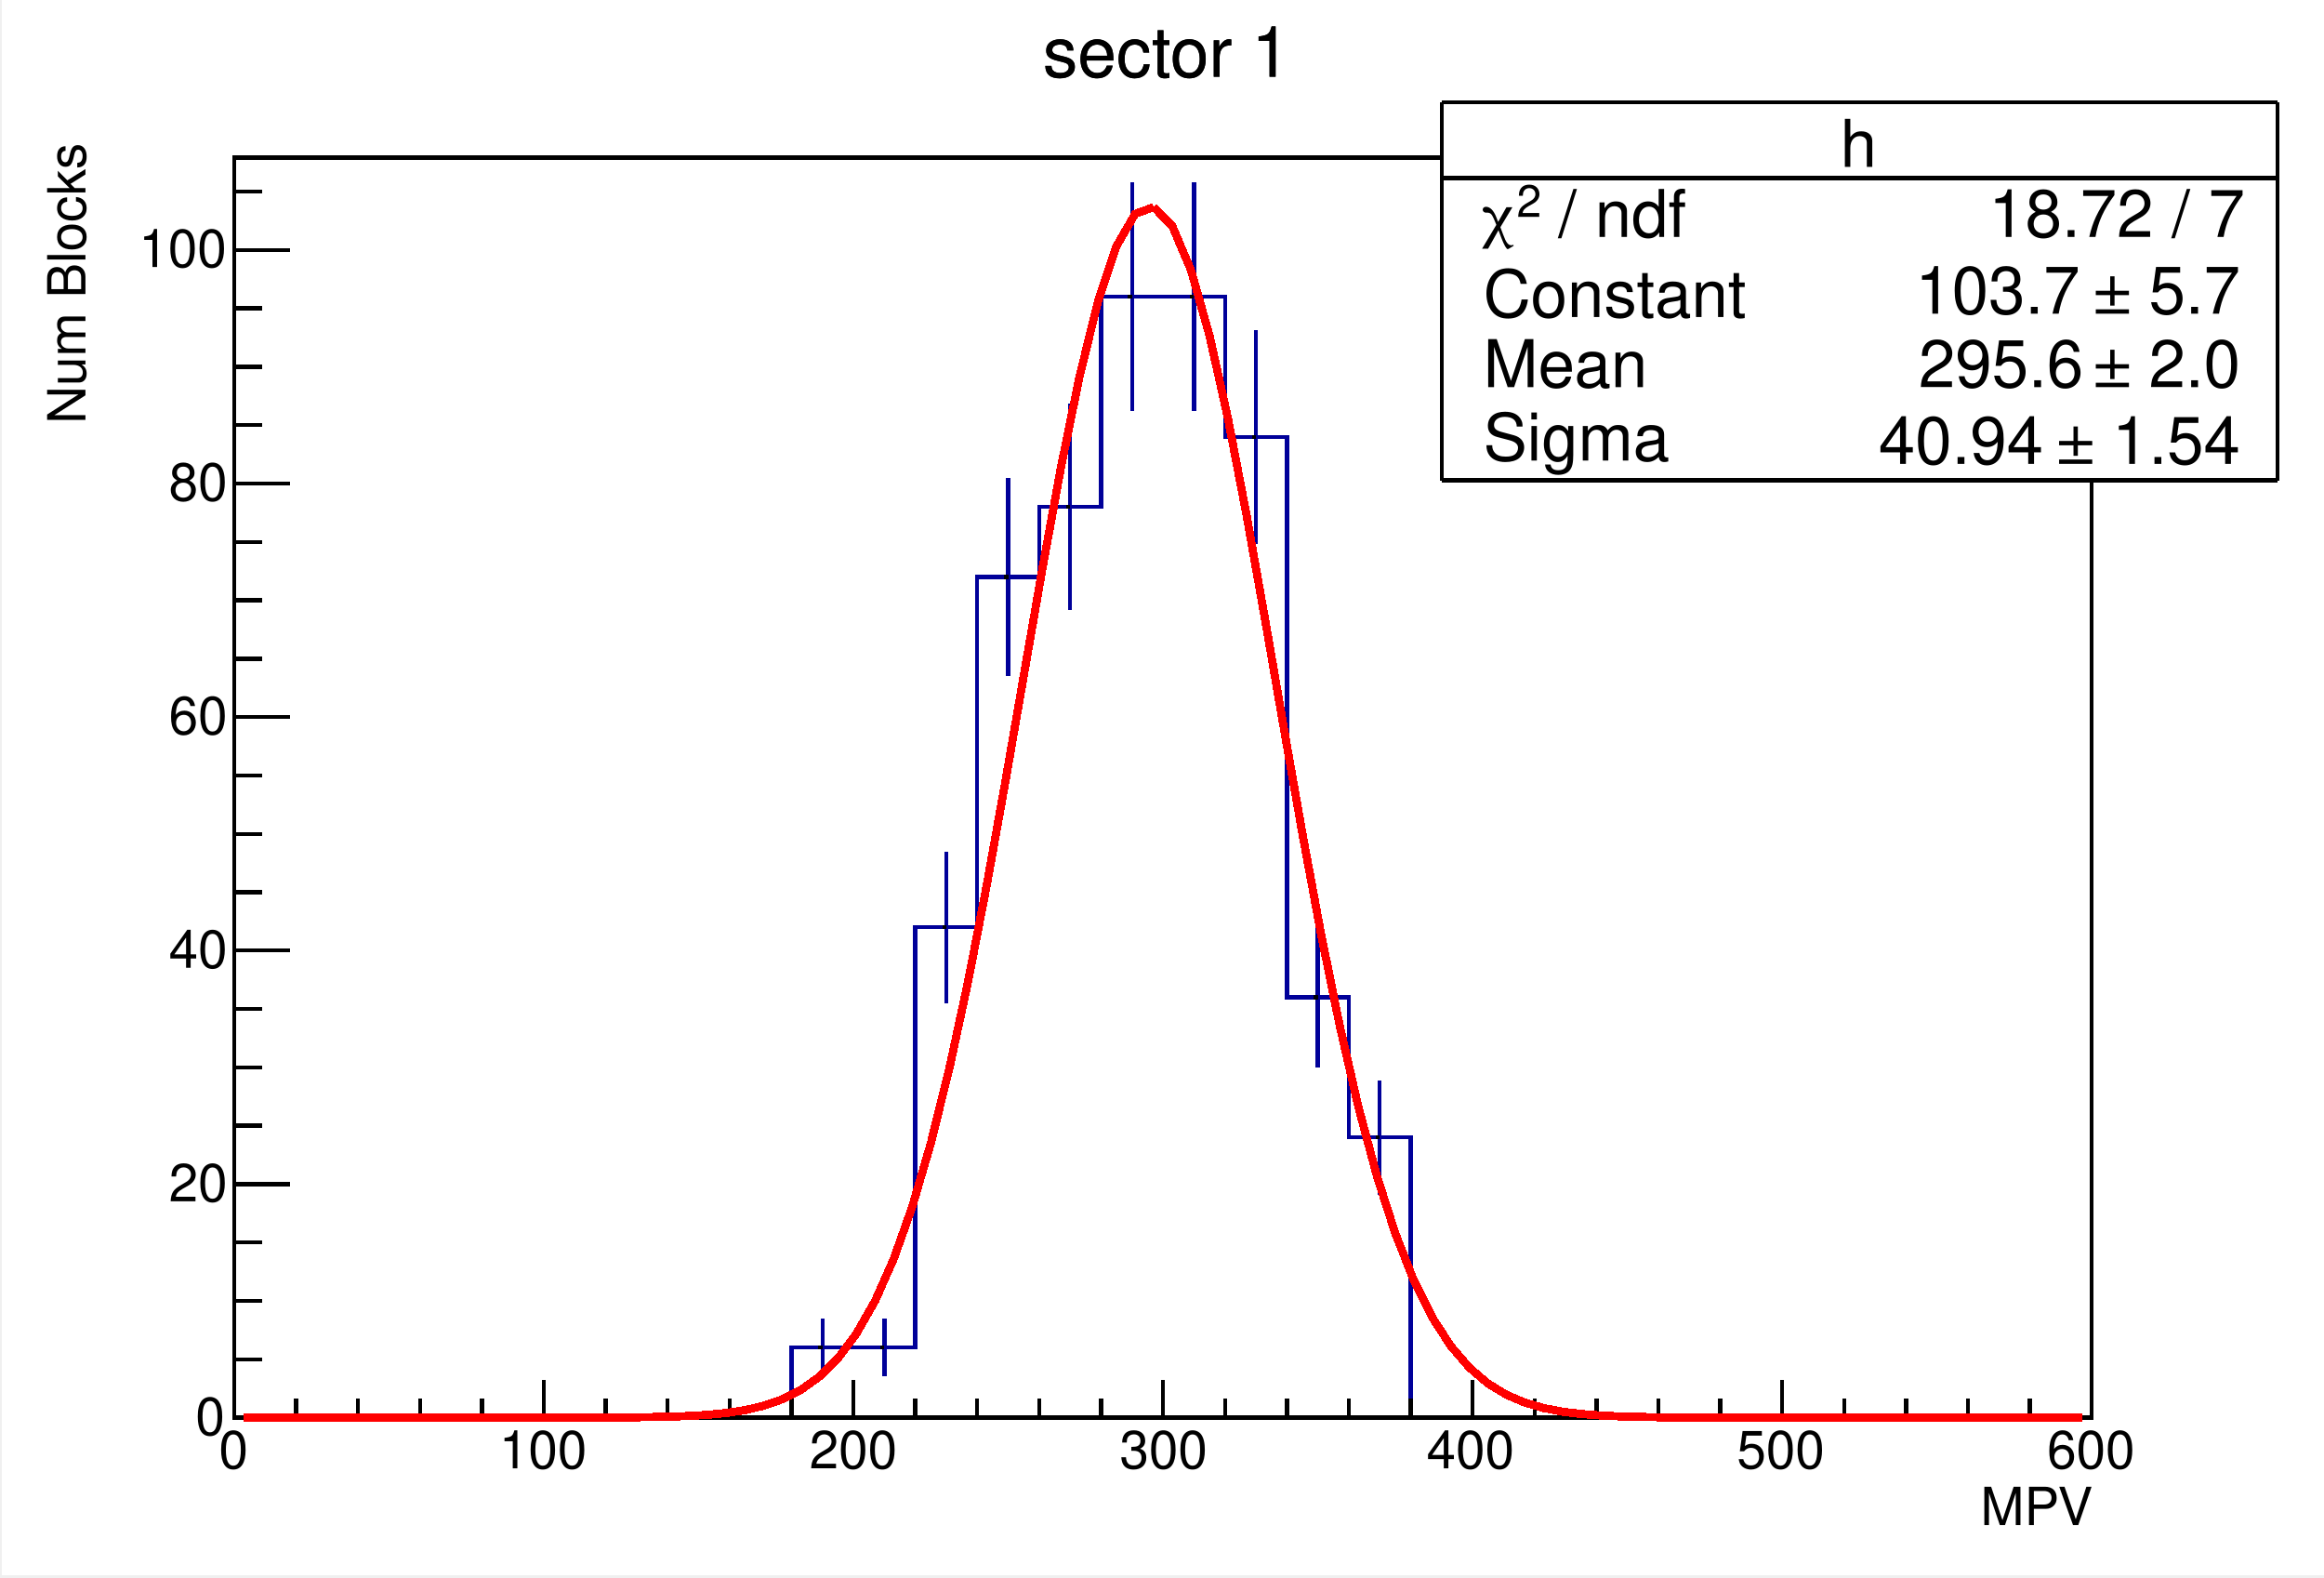
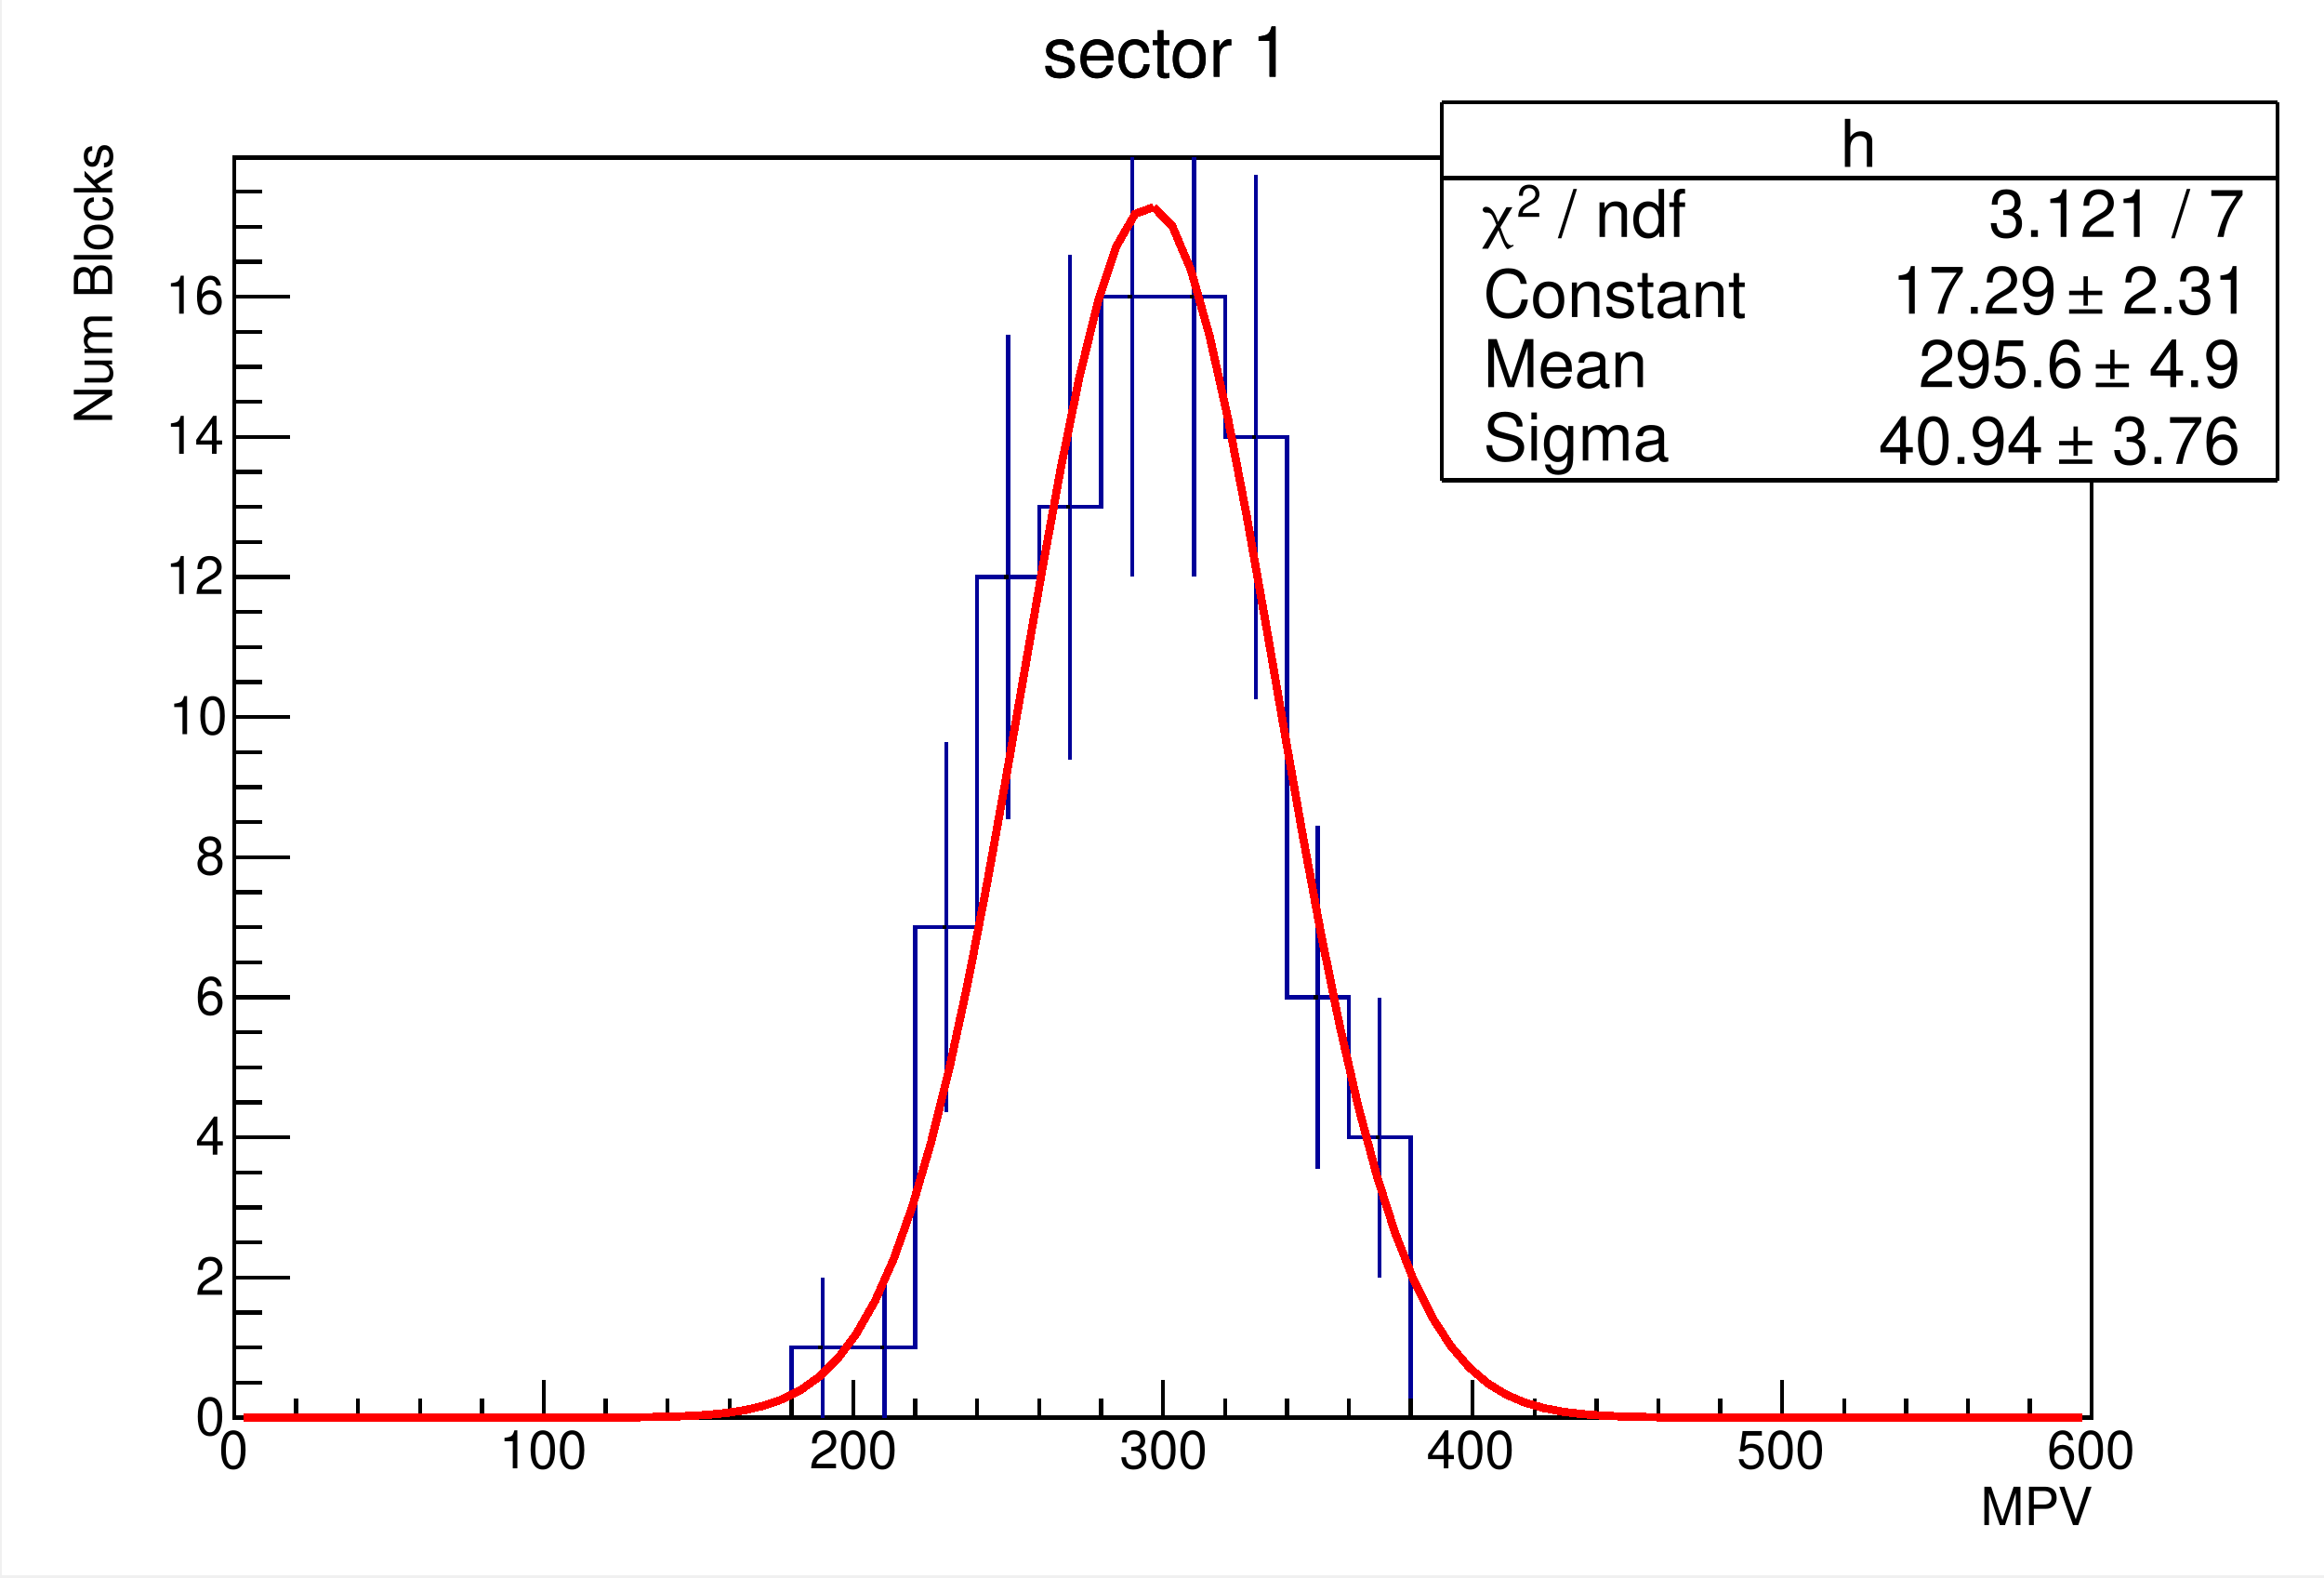
<svg xmlns="http://www.w3.org/2000/svg" width="567.429" height="384.969" viewBox="0 0 567.429 384.969" shape-rendering="crispEdges">
  <defs>
</defs>
  <rect x="0.5" y="0" width="566.929" height="384.469" fill="white" />
  <rect x="57.193" y="38.447" width="453.543" height="307.575" fill="white" />
  <rect x="57.193" y="38.447" width="453.543" height="307.575" fill="none" stroke="black" />
  <path d="M57.193,346.022h 136.063v -17.099h 30.236v -102.595h 15.118v -85.496h 15.118v -17.099h 15.118v -51.297h 30.236v 34.198h 15.118v 136.793h 15.118v 34.198h 15.118v 68.396h 166.299" fill="none" stroke="#000099" />
  <path d="M59.461,346.022h 86.173l 4.535, -0.041l 4.535, -0.034l 4.535, -0.06l 4.535, -0.102l 4.535, -0.171l 4.535, -0.28l 4.535, -0.446l 4.535, -0.696l 4.535, -1.059l 4.535, -1.575l 4.535,  -2.287l 4.535, -3.242l 4.535, -4.484l 4.535, -6.051l 4.535, -7.961l 4.535, -10.209l 4.535, -12.75l 4.535, -15.498l 4.535, -18.316l 4.535, -21.019l 4.535, -23.386l 4.535, -25.171l 4.535, -26.129l 4.535,  -26.045l 4.535, -24.762l 4.535, -22.21l 4.535, -18.425l 4.535, -13.555l 4.535, -7.851l 4.535, -1.653" fill="none" stroke="#ff0000" stroke-width="2" />
  <path d="M281.697,50.554l 4.535, 4.651l 4.535, 10.659l 4.535, 16.002l 4.535, 20.38l 4.535, 23.587l 4.535, 25.53l 4.535, 26.227l 4.535, 25.789l 4.535, 24.407l 4.535, 22.313l 4.535, 19.756l 4.535, 16.972l 4.535,  14.168l 4.535, 11.504l 4.535, 9.095l 4.535, 7.006l 4.535, 5.261l 4.535, 3.853l 4.535, 2.753l 4.535, 1.92l 4.535, 1.307l 4.535, 0.869l 4.535, 0.564l 4.535, 0.358l 4.535, 0.222l 4.535, 0.134l  4.535, 0.08l 4.535, 0.046l 4.535, 0.057h 90.709" fill="none" stroke="#ff0000" stroke-width="2" />
  <path d="M503.933,346.022h 4.535" fill="none" stroke="#ff0000" stroke-width="2" />
  <path d="M57.193,346.022h 453.543" fill="none" stroke="black" />
  <path d="M57.193,336.795v 9.227" fill="none" stroke="black" />
  <path d="M72.311,341.409v 4.614" fill="none" stroke="black" />
  <path d="M87.429,341.409v 4.614" fill="none" stroke="black" />
  <path d="M102.547,341.409v 4.614" fill="none" stroke="black" />
  <path d="M117.665,341.409v 4.614" fill="none" stroke="black" />
  <path d="M132.783,336.795v 9.227" fill="none" stroke="black" />
  <path d="M147.902,341.409v 4.614" fill="none" stroke="black" />
  <path d="M163.02,341.409v 4.614" fill="none" stroke="black" />
  <path d="M178.138,341.409v 4.614" fill="none" stroke="black" />
  <path d="M193.256,341.409v 4.614" fill="none" stroke="black" />
  <path d="M208.374,336.795v 9.227" fill="none" stroke="black" />
  <path d="M223.492,341.409v 4.614" fill="none" stroke="black" />
  <path d="M238.61,341.409v 4.614" fill="none" stroke="black" />
  <path d="M253.728,341.409v 4.614" fill="none" stroke="black" />
  <path d="M268.846,341.409v 4.614" fill="none" stroke="black" />
  <path d="M283.965,336.795v 9.227" fill="none" stroke="black" />
  <path d="M299.083,341.409v 4.614" fill="none" stroke="black" />
  <path d="M314.201,341.409v 4.614" fill="none" stroke="black" />
  <path d="M329.319,341.409v 4.614" fill="none" stroke="black" />
  <path d="M344.437,341.409v 4.614" fill="none" stroke="black" />
  <path d="M359.555,336.795v 9.227" fill="none" stroke="black" />
  <path d="M374.673,341.409v 4.614" fill="none" stroke="black" />
  <path d="M389.791,341.409v 4.614" fill="none" stroke="black" />
  <path d="M404.909,341.409v 4.614" fill="none" stroke="black" />
  <path d="M420.028,341.409v 4.614" fill="none" stroke="black" />
  <path d="M435.146,336.795v 9.227" fill="none" stroke="black" />
  <path d="M450.264,341.409v 4.614" fill="none" stroke="black" />
  <path d="M465.382,341.409v 4.614" fill="none" stroke="black" />
  <path d="M480.5,341.409v 4.614" fill="none" stroke="black" />
  <path d="M495.618,341.409v 4.614" fill="none" stroke="black" />
  <path d="M510.736,336.795v 9.227" fill="none" stroke="black" />
  <text xml:space="preserve" x="53.446" y="358.403" fill="black" font-size="12.845" font-family="Helvetica">0</text>
  <text xml:space="preserve" x="121.868" y="358.403" fill="black" font-size="12.845" font-family="Helvetica">100</text>
  <text xml:space="preserve" x="197.622" y="358.403" fill="black" font-size="12.845" font-family="Helvetica">200</text>
  <text xml:space="preserve" x="273.375" y="358.403" fill="black" font-size="12.845" font-family="Helvetica">300</text>
  <text xml:space="preserve" x="348.314" y="358.403" fill="black" font-size="12.845" font-family="Helvetica">400</text>
  <text xml:space="preserve" x="424.068" y="358.403" fill="black" font-size="12.845" font-family="Helvetica">500</text>
  <text xml:space="preserve" x="499.821" y="358.403" fill="black" font-size="12.845" font-family="Helvetica">600</text>
  <text xml:space="preserve" x="483.53" y="372.251" fill="black" font-size="12.845" font-family="Helvetica">MPV</text>
  <path d="M57.193,346.022v -307.575" fill="none" stroke="black" />
  <path d="M70.799,346.022h -13.606" fill="none" stroke="black" />
-   <path d="M63.996,331.773h -6.803" fill="none" stroke="black" />
-   <path d="M63.996,317.524h -6.803" fill="none" stroke="black" />
+   <path d="M63.996,337.473h -6.803" fill="none" stroke="black" />
+   <path d="M63.996,328.923h -6.803" fill="none" stroke="black" />
+   <path d="M63.996,320.374h -6.803" fill="none" stroke="black" />
+   <path d="M70.799,311.824h -13.606" fill="none" stroke="black" />
  <path d="M63.996,303.275h -6.803" fill="none" stroke="black" />
-   <path d="M70.799,289.025h -13.606" fill="none" stroke="black" />
-   <path d="M63.996,274.776h -6.803" fill="none" stroke="black" />
+   <path d="M63.996,294.725h -6.803" fill="none" stroke="black" />
+   <path d="M63.996,286.175h -6.803" fill="none" stroke="black" />
+   <path d="M70.799,277.626h -13.606" fill="none" stroke="black" />
+   <path d="M63.996,269.076h -6.803" fill="none" stroke="black" />
  <path d="M63.996,260.527h -6.803" fill="none" stroke="black" />
-   <path d="M63.996,246.278h -6.803" fill="none" stroke="black" />
-   <path d="M70.799,232.028h -13.606" fill="none" stroke="black" />
+   <path d="M63.996,251.977h -6.803" fill="none" stroke="black" />
+   <path d="M70.799,243.428h -13.606" fill="none" stroke="black" />
+   <path d="M63.996,234.878h -6.803" fill="none" stroke="black" />
+   <path d="M63.996,226.329h -6.803" fill="none" stroke="black" />
  <path d="M63.996,217.779h -6.803" fill="none" stroke="black" />
-   <path d="M63.996,203.53h -6.803" fill="none" stroke="black" />
-   <path d="M63.996,189.281h -6.803" fill="none" stroke="black" />
+   <path d="M70.799,209.229h -13.606" fill="none" stroke="black" />
+   <path d="M63.996,200.68h -6.803" fill="none" stroke="black" />
+   <path d="M63.996,192.13h -6.803" fill="none" stroke="black" />
+   <path d="M63.996,183.581h -6.803" fill="none" stroke="black" />
  <path d="M70.799,175.031h -13.606" fill="none" stroke="black" />
-   <path d="M63.996,160.782h -6.803" fill="none" stroke="black" />
-   <path d="M63.996,146.533h -6.803" fill="none" stroke="black" />
+   <path d="M63.996,166.482h -6.803" fill="none" stroke="black" />
+   <path d="M63.996,157.932h -6.803" fill="none" stroke="black" />
+   <path d="M63.996,149.383h -6.803" fill="none" stroke="black" />
+   <path d="M70.799,140.833h -13.606" fill="none" stroke="black" />
  <path d="M63.996,132.284h -6.803" fill="none" stroke="black" />
-   <path d="M70.799,118.034h -13.606" fill="none" stroke="black" />
-   <path d="M63.996,103.785h -6.803" fill="none" stroke="black" />
+   <path d="M63.996,123.734h -6.803" fill="none" stroke="black" />
+   <path d="M63.996,115.184h -6.803" fill="none" stroke="black" />
+   <path d="M70.799,106.635h -13.606" fill="none" stroke="black" />
+   <path d="M63.996,98.085h -6.803" fill="none" stroke="black" />
  <path d="M63.996,89.536h -6.803" fill="none" stroke="black" />
-   <path d="M63.996,75.287h -6.803" fill="none" stroke="black" />
-   <path d="M70.799,61.037h -13.606" fill="none" stroke="black" />
-   <path d="M70.799,61.037h -13.606" fill="none" stroke="black" />
+   <path d="M63.996,80.986h -6.803" fill="none" stroke="black" />
+   <path d="M70.799,72.437h -13.606" fill="none" stroke="black" />
+   <path d="M70.799,72.437h -13.606" fill="none" stroke="black" />
+   <path d="M63.996,63.887h -6.803" fill="none" stroke="black" />
+   <path d="M63.996,55.338h -6.803" fill="none" stroke="black" />
  <path d="M63.996,46.788h -6.803" fill="none" stroke="black" />
  <text xml:space="preserve" x="47.744" y="350.258" fill="black" font-size="12.845" font-family="Helvetica">0</text>
-   <text xml:space="preserve" x="41.228" y="293.239" fill="black" font-size="12.845" font-family="Helvetica">20</text>
-   <text xml:space="preserve" x="41.228" y="236.22" fill="black" font-size="12.845" font-family="Helvetica">40</text>
-   <text xml:space="preserve" x="41.228" y="179.202" fill="black" font-size="12.845" font-family="Helvetica">60</text>
-   <text xml:space="preserve" x="41.228" y="122.183" fill="black" font-size="12.845" font-family="Helvetica">80</text>
-   <text xml:space="preserve" x="33.897" y="65.164" fill="black" font-size="12.845" font-family="Helvetica">100</text>
-   <g transform="rotate(-90,20.8638,103.448)">
-     <text xml:space="preserve" x="20.864" y="103.448" fill="black" font-size="12.845" font-family="Helvetica">Num Blocks</text>
+   <text xml:space="preserve" x="47.744" y="316.047" fill="black" font-size="12.845" font-family="Helvetica">2</text>
+   <text xml:space="preserve" x="47.744" y="281.835" fill="black" font-size="12.845" font-family="Helvetica">4</text>
+   <text xml:space="preserve" x="47.744" y="247.624" fill="black" font-size="12.845" font-family="Helvetica">6</text>
+   <text xml:space="preserve" x="47.744" y="213.413" fill="black" font-size="12.845" font-family="Helvetica">8</text>
+   <text xml:space="preserve" x="41.228" y="179.202" fill="black" font-size="12.845" font-family="Helvetica">10</text>
+   <text xml:space="preserve" x="40.413" y="144.99" fill="black" font-size="12.845" font-family="Helvetica">12</text>
+   <text xml:space="preserve" x="40.413" y="110.779" fill="black" font-size="12.845" font-family="Helvetica">14</text>
+   <text xml:space="preserve" x="40.413" y="76.568" fill="black" font-size="12.845" font-family="Helvetica">16</text>
+   <g transform="rotate(-90,27.3803,103.448)">
+     <text xml:space="preserve" x="27.38" y="103.448" fill="black" font-size="12.845" font-family="Helvetica">Num Blocks</text>
  </g>
  <text xml:space="preserve" x="254.641" y="18.735" fill="black" font-size="16.99" font-family="Helvetica">sector 1</text>
  <rect x="351.996" y="24.991" width="204.094" height="92.273" fill="white" />
  <path d="M351.996,117.263h 204.094" fill="none" stroke="black" />
  <path d="M556.091,117.263v -92.273" fill="none" stroke="black" />
  <path d="M556.091,24.991h -204.094" fill="none" stroke="black" />
  <path d="M351.996,24.991v 92.273" fill="none" stroke="black" />
  <text xml:space="preserve" x="449.319" y="40.728" fill="black" font-size="16.076" font-family="Helvetica">h</text>
  <path d="M351.996,43.445h 204.094" fill="none" stroke="black" />
  <text xml:space="preserve" x="376.009" y="57.833" fill="black" font-size="16.076" font-family="Helvetica"> / ndf </text>
  <text xml:space="preserve" x="370.307" y="52.946" fill="black" font-size="10.884" font-family="Helvetica">2</text>
  <text xml:space="preserve" x="362.162" y="57.833" fill="black" font-size="16.076" font-family="Times">χ</text>
-   <text xml:space="preserve" x="481.086" y="57.833" fill="black" font-size="16.076" font-family="Helvetica"> 18.72 / 7</text>
+   <text xml:space="preserve" x="481.086" y="57.833" fill="black" font-size="16.076" font-family="Helvetica"> 3.121 / 7</text>
  <text xml:space="preserve" x="362.162" y="77.383" fill="black" font-size="16.076" font-family="Helvetica">Constant </text>
-   <text xml:space="preserve" x="520.185" y="76.568" fill="black" font-size="16.076" font-family="Helvetica"> 5.7</text>
-   <text xml:space="preserve" x="511.225" y="76.568" fill="black" font-size="16.076" font-family="Times">±</text>
-   <text xml:space="preserve" x="463.166" y="76.568" fill="black" font-size="16.076" font-family="Helvetica"> 103.7 </text>
+   <text xml:space="preserve" x="513.669" y="76.568" fill="black" font-size="16.076" font-family="Helvetica"> 2.31</text>
+   <text xml:space="preserve" x="504.709" y="76.568" fill="black" font-size="16.076" font-family="Times">±</text>
+   <text xml:space="preserve" x="457.464" y="76.568" fill="black" font-size="16.076" font-family="Helvetica"> 17.29 </text>
  <text xml:space="preserve" x="362.162" y="94.488" fill="black" font-size="16.076" font-family="Helvetica">Mean     </text>
-   <text xml:space="preserve" x="520.185" y="94.488" fill="black" font-size="16.076" font-family="Helvetica"> 2.0</text>
+   <text xml:space="preserve" x="520.185" y="94.488" fill="black" font-size="16.076" font-family="Helvetica"> 4.9</text>
  <text xml:space="preserve" x="511.225" y="94.488" fill="black" font-size="16.076" font-family="Times">±</text>
  <text xml:space="preserve" x="463.981" y="94.488" fill="black" font-size="16.076" font-family="Helvetica"> 295.6 </text>
  <text xml:space="preserve" x="362.162" y="112.408" fill="black" font-size="16.076" font-family="Helvetica">Sigma    </text>
-   <text xml:space="preserve" x="511.225" y="113.223" fill="black" font-size="16.076" font-family="Helvetica"> 1.54</text>
+   <text xml:space="preserve" x="511.225" y="113.223" fill="black" font-size="16.076" font-family="Helvetica"> 3.76</text>
  <text xml:space="preserve" x="502.265" y="113.223" fill="black" font-size="16.076" font-family="Times">±</text>
  <text xml:space="preserve" x="454.206" y="113.223" fill="black" font-size="16.076" font-family="Helvetica"> 40.94 </text>
  <g stroke="black" stroke-width="1" fill="none">
    <line x1="63.752" y1="346.022" x2="64.752" y2="346.022" />
  </g>
  <g stroke="black" stroke-width="1" fill="none">
    <line x1="78.87" y1="346.022" x2="79.87" y2="346.022" />
  </g>
  <g stroke="black" stroke-width="1" fill="none">
    <line x1="93.988" y1="346.022" x2="94.988" y2="346.022" />
  </g>
  <g stroke="black" stroke-width="1" fill="none">
    <line x1="109.106" y1="346.022" x2="110.106" y2="346.022" />
  </g>
  <g stroke="black" stroke-width="1" fill="none">
    <line x1="124.224" y1="346.022" x2="125.224" y2="346.022" />
  </g>
  <g stroke="black" stroke-width="1" fill="none">
    <line x1="139.343" y1="346.022" x2="140.343" y2="346.022" />
  </g>
  <g stroke="black" stroke-width="1" fill="none">
    <line x1="154.461" y1="346.022" x2="155.461" y2="346.022" />
  </g>
  <g stroke="black" stroke-width="1" fill="none">
    <line x1="169.579" y1="346.022" x2="170.579" y2="346.022" />
  </g>
  <g stroke="black" stroke-width="1" fill="none">
    <line x1="184.697" y1="346.022" x2="185.697" y2="346.022" />
  </g>
-   <path d="M200.815,335.904v -6.981" fill="none" stroke="#000099" />
-   <path d="M200.815,328.923v -6.981" fill="none" stroke="#000099" />
+   <path d="M200.815,346.022v -17.099" fill="none" stroke="#000099" />
+   <path d="M200.815,328.923v -17.099" fill="none" stroke="#000099" />
  <path d="M193.256,328.923h 7.559" fill="none" stroke="#000099" />
  <path d="M200.815,328.923h 7.559" fill="none" stroke="#000099" />
  <g stroke="black" stroke-width="1" fill="none">
    <line x1="199.815" y1="328.923" x2="200.815" y2="328.923" />
  </g>
-   <path d="M215.933,335.904v -6.981" fill="none" stroke="#000099" />
-   <path d="M215.933,328.923v -6.981" fill="none" stroke="#000099" />
+   <path d="M215.933,346.022v -17.099" fill="none" stroke="#000099" />
+   <path d="M215.933,328.923v -17.099" fill="none" stroke="#000099" />
  <path d="M208.374,328.923h 7.559" fill="none" stroke="#000099" />
  <path d="M215.933,328.923h 7.559" fill="none" stroke="#000099" />
  <g stroke="black" stroke-width="1" fill="none">
    <line x1="214.933" y1="328.923" x2="215.933" y2="328.923" />
  </g>
-   <path d="M231.051,244.798v -18.469" fill="none" stroke="#000099" />
-   <path d="M231.051,226.329v -18.469" fill="none" stroke="#000099" />
+   <path d="M231.051,271.569v -45.24" fill="none" stroke="#000099" />
+   <path d="M231.051,226.329v -45.24" fill="none" stroke="#000099" />
  <path d="M223.492,226.329h 7.559" fill="none" stroke="#000099" />
  <path d="M231.051,226.329h 7.559" fill="none" stroke="#000099" />
  <g stroke="black" stroke-width="1" fill="none">
    <line x1="230.051" y1="226.329" x2="231.051" y2="226.329" />
  </g>
-   <path d="M246.169,165.015v -24.182" fill="none" stroke="#000099" />
-   <path d="M246.169,140.833v -24.182" fill="none" stroke="#000099" />
+   <path d="M246.169,200.066v -59.233" fill="none" stroke="#000099" />
+   <path d="M246.169,140.833v -59.233" fill="none" stroke="#000099" />
  <path d="M238.61,140.833h 7.559" fill="none" stroke="#000099" />
  <path d="M246.169,140.833h 7.559" fill="none" stroke="#000099" />
  <g stroke="black" stroke-width="1" fill="none">
    <line x1="245.169" y1="140.833" x2="246.169" y2="140.833" />
  </g>
-   <path d="M261.287,148.903v -25.169" fill="none" stroke="#000099" />
-   <path d="M261.287,123.734v -25.169" fill="none" stroke="#000099" />
+   <path d="M261.287,185.386v -61.652" fill="none" stroke="#000099" />
+   <path d="M261.287,123.734v -61.652" fill="none" stroke="#000099" />
  <path d="M253.728,123.734h 7.559" fill="none" stroke="#000099" />
  <path d="M261.287,123.734h 7.559" fill="none" stroke="#000099" />
  <g stroke="black" stroke-width="1" fill="none">
    <line x1="260.287" y1="123.734" x2="261.287" y2="123.734" />
  </g>
-   <path d="M276.406,100.359v -27.923" fill="none" stroke="#000099" />
-   <path d="M276.406,72.437v -27.923" fill="none" stroke="#000099" />
+   <path d="M276.406,140.833v -68.396" fill="none" stroke="#000099" />
+   <path d="M276.406,72.437v -33.99" fill="none" stroke="#000099" />
  <path d="M268.846,72.437h 7.559" fill="none" stroke="#000099" />
  <path d="M276.406,72.437h 7.559" fill="none" stroke="#000099" />
  <g stroke="black" stroke-width="1" fill="none">
    <line x1="275.406" y1="72.437" x2="276.406" y2="72.437" />
  </g>
-   <path d="M291.524,100.359v -27.923" fill="none" stroke="#000099" />
-   <path d="M291.524,72.437v -27.923" fill="none" stroke="#000099" />
+   <path d="M291.524,140.833v -68.396" fill="none" stroke="#000099" />
+   <path d="M291.524,72.437v -33.99" fill="none" stroke="#000099" />
  <path d="M283.965,72.437h 7.559" fill="none" stroke="#000099" />
  <path d="M291.524,72.437h 7.559" fill="none" stroke="#000099" />
  <g stroke="black" stroke-width="1" fill="none">
    <line x1="290.524" y1="72.437" x2="291.524" y2="72.437" />
  </g>
-   <path d="M306.642,132.754v -26.119" fill="none" stroke="#000099" />
-   <path d="M306.642,106.635v -26.119" fill="none" stroke="#000099" />
+   <path d="M306.642,170.614v -63.979" fill="none" stroke="#000099" />
+   <path d="M306.642,106.635v -63.979" fill="none" stroke="#000099" />
  <path d="M299.083,106.635h 7.559" fill="none" stroke="#000099" />
  <path d="M306.642,106.635h 7.559" fill="none" stroke="#000099" />
  <g stroke="black" stroke-width="1" fill="none">
    <line x1="305.642" y1="106.635" x2="306.642" y2="106.635" />
  </g>
-   <path d="M321.76,260.527v -17.099" fill="none" stroke="#000099" />
-   <path d="M321.76,243.428v -17.099" fill="none" stroke="#000099" />
+   <path d="M321.76,285.312v -41.884" fill="none" stroke="#000099" />
+   <path d="M321.76,243.428v -41.884" fill="none" stroke="#000099" />
  <path d="M314.201,243.428h 7.559" fill="none" stroke="#000099" />
  <path d="M321.76,243.428h 7.559" fill="none" stroke="#000099" />
  <g stroke="black" stroke-width="1" fill="none">
    <line x1="320.76" y1="243.428" x2="321.76" y2="243.428" />
  </g>
-   <path d="M336.878,291.587v -13.961" fill="none" stroke="#000099" />
-   <path d="M336.878,277.626v -13.961" fill="none" stroke="#000099" />
+   <path d="M336.878,311.824v -34.198" fill="none" stroke="#000099" />
+   <path d="M336.878,277.626v -34.198" fill="none" stroke="#000099" />
  <path d="M329.319,277.626h 7.559" fill="none" stroke="#000099" />
  <path d="M336.878,277.626h 7.559" fill="none" stroke="#000099" />
  <g stroke="black" stroke-width="1" fill="none">
    <line x1="335.878" y1="277.626" x2="336.878" y2="277.626" />
  </g>
  <g stroke="black" stroke-width="1" fill="none">
    <line x1="350.996" y1="346.022" x2="351.996" y2="346.022" />
  </g>
  <g stroke="black" stroke-width="1" fill="none">
    <line x1="366.114" y1="346.022" x2="367.114" y2="346.022" />
  </g>
  <g stroke="black" stroke-width="1" fill="none">
    <line x1="381.232" y1="346.022" x2="382.232" y2="346.022" />
  </g>
  <g stroke="black" stroke-width="1" fill="none">
    <line x1="396.35" y1="346.022" x2="397.35" y2="346.022" />
  </g>
  <g stroke="black" stroke-width="1" fill="none">
    <line x1="411.469" y1="346.022" x2="412.469" y2="346.022" />
  </g>
  <g stroke="black" stroke-width="1" fill="none">
    <line x1="426.587" y1="346.022" x2="427.587" y2="346.022" />
  </g>
  <g stroke="black" stroke-width="1" fill="none">
    <line x1="441.705" y1="346.022" x2="442.705" y2="346.022" />
  </g>
  <g stroke="black" stroke-width="1" fill="none">
    <line x1="456.823" y1="346.022" x2="457.823" y2="346.022" />
  </g>
  <g stroke="black" stroke-width="1" fill="none">
    <line x1="471.941" y1="346.022" x2="472.941" y2="346.022" />
  </g>
  <g stroke="black" stroke-width="1" fill="none">
    <line x1="487.059" y1="346.022" x2="488.059" y2="346.022" />
  </g>
  <g stroke="black" stroke-width="1" fill="none">
    <line x1="502.177" y1="346.022" x2="503.177" y2="346.022" />
  </g>
  <path d="M59.461,346.022h 86.173l 4.535, -0.041l 4.535, -0.034l 4.535, -0.06l 4.535, -0.102l 4.535, -0.171l 4.535, -0.28l 4.535, -0.446l 4.535, -0.696l 4.535, -1.059l 4.535, -1.575l 4.535,  -2.287l 4.535, -3.242l 4.535, -4.484l 4.535, -6.051l 4.535, -7.961l 4.535, -10.209l 4.535, -12.75l 4.535, -15.498l 4.535, -18.316l 4.535, -21.019l 4.535, -23.386l 4.535, -25.171l 4.535, -26.129l 4.535,  -26.045l 4.535, -24.762l 4.535, -22.21l 4.535, -18.425l 4.535, -13.555l 4.535, -7.851l 4.535, -1.653" fill="none" stroke="#ff0000" stroke-width="2" />
  <path d="M281.697,50.554l 4.535, 4.651l 4.535, 10.659l 4.535, 16.002l 4.535, 20.38l 4.535, 23.587l 4.535, 25.53l 4.535, 26.227l 4.535, 25.789l 4.535, 24.407l 4.535, 22.313l 4.535, 19.756l 4.535, 16.972l 4.535,  14.168l 4.535, 11.504l 4.535, 9.095l 4.535, 7.006l 4.535, 5.261l 4.535, 3.853l 4.535, 2.753l 4.535, 1.92l 4.535, 1.307l 4.535, 0.869l 4.535, 0.564l 4.535, 0.358l 4.535, 0.222l 4.535, 0.134l  4.535, 0.08l 4.535, 0.046l 4.535, 0.057h 90.709" fill="none" stroke="#ff0000" stroke-width="2" />
  <path d="M503.933,346.022h 4.535" fill="none" stroke="#ff0000" stroke-width="2" />
  <rect x="351.996" y="24.991" width="204.094" height="92.273" fill="white" />
  <path d="M351.996,117.263h 204.094" fill="none" stroke="black" />
  <path d="M556.091,117.263v -92.273" fill="none" stroke="black" />
  <path d="M556.091,24.991h -204.094" fill="none" stroke="black" />
  <path d="M351.996,24.991v 92.273" fill="none" stroke="black" />
  <text xml:space="preserve" x="449.319" y="40.728" fill="black" font-size="16.076" font-family="Helvetica">h</text>
  <path d="M351.996,43.445h 204.094" fill="none" stroke="black" />
  <text xml:space="preserve" x="376.009" y="57.833" fill="black" font-size="16.076" font-family="Helvetica"> / ndf </text>
  <text xml:space="preserve" x="370.307" y="52.946" fill="black" font-size="10.884" font-family="Helvetica">2</text>
  <text xml:space="preserve" x="362.162" y="57.833" fill="black" font-size="16.076" font-family="Times">χ</text>
-   <text xml:space="preserve" x="481.086" y="57.833" fill="black" font-size="16.076" font-family="Helvetica"> 18.72 / 7</text>
+   <text xml:space="preserve" x="481.086" y="57.833" fill="black" font-size="16.076" font-family="Helvetica"> 3.121 / 7</text>
  <text xml:space="preserve" x="362.162" y="77.383" fill="black" font-size="16.076" font-family="Helvetica">Constant </text>
-   <text xml:space="preserve" x="520.185" y="76.568" fill="black" font-size="16.076" font-family="Helvetica"> 5.7</text>
-   <text xml:space="preserve" x="511.225" y="76.568" fill="black" font-size="16.076" font-family="Times">±</text>
-   <text xml:space="preserve" x="463.166" y="76.568" fill="black" font-size="16.076" font-family="Helvetica"> 103.7 </text>
+   <text xml:space="preserve" x="513.669" y="76.568" fill="black" font-size="16.076" font-family="Helvetica"> 2.31</text>
+   <text xml:space="preserve" x="504.709" y="76.568" fill="black" font-size="16.076" font-family="Times">±</text>
+   <text xml:space="preserve" x="457.464" y="76.568" fill="black" font-size="16.076" font-family="Helvetica"> 17.29 </text>
  <text xml:space="preserve" x="362.162" y="94.488" fill="black" font-size="16.076" font-family="Helvetica">Mean     </text>
-   <text xml:space="preserve" x="520.185" y="94.488" fill="black" font-size="16.076" font-family="Helvetica"> 2.0</text>
+   <text xml:space="preserve" x="520.185" y="94.488" fill="black" font-size="16.076" font-family="Helvetica"> 4.9</text>
  <text xml:space="preserve" x="511.225" y="94.488" fill="black" font-size="16.076" font-family="Times">±</text>
  <text xml:space="preserve" x="463.981" y="94.488" fill="black" font-size="16.076" font-family="Helvetica"> 295.6 </text>
  <text xml:space="preserve" x="362.162" y="112.408" fill="black" font-size="16.076" font-family="Helvetica">Sigma    </text>
-   <text xml:space="preserve" x="511.225" y="113.223" fill="black" font-size="16.076" font-family="Helvetica"> 1.54</text>
+   <text xml:space="preserve" x="511.225" y="113.223" fill="black" font-size="16.076" font-family="Helvetica"> 3.76</text>
  <text xml:space="preserve" x="502.265" y="113.223" fill="black" font-size="16.076" font-family="Times">±</text>
  <text xml:space="preserve" x="454.206" y="113.223" fill="black" font-size="16.076" font-family="Helvetica"> 40.94 </text>
  <text xml:space="preserve" x="254.641" y="18.735" fill="black" font-size="16.99" font-family="Helvetica">sector 1</text>
</svg>
